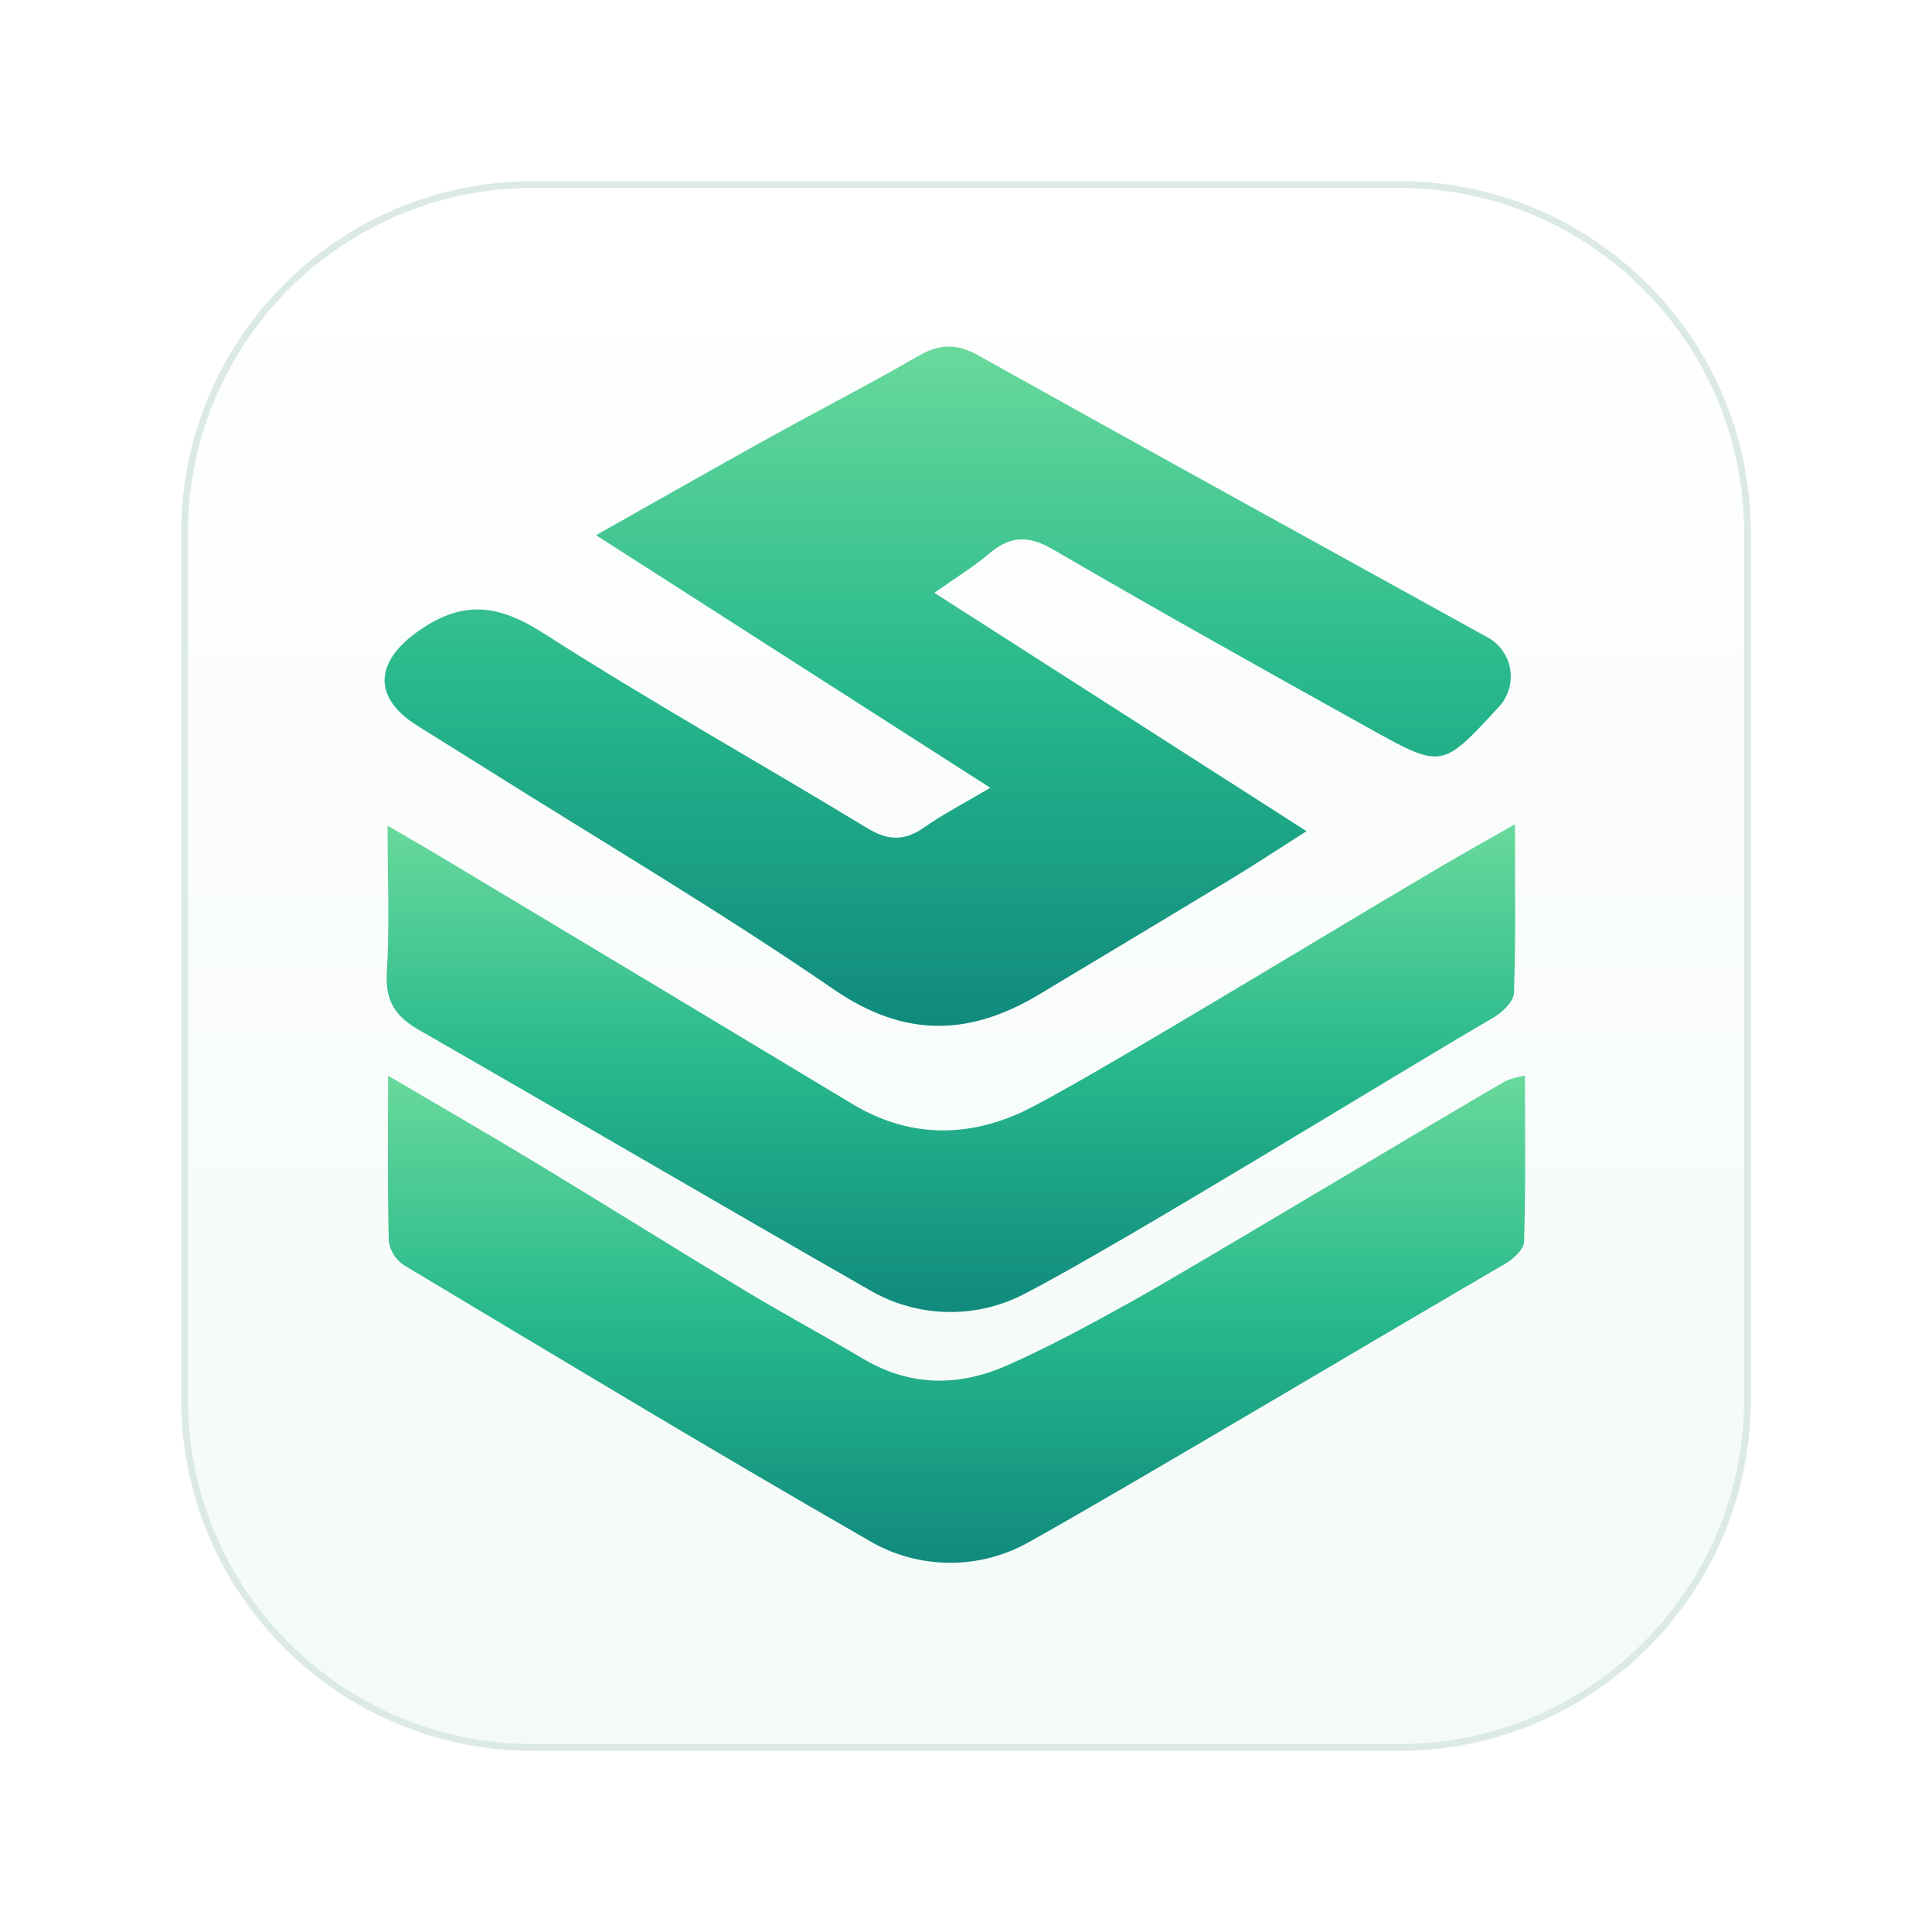
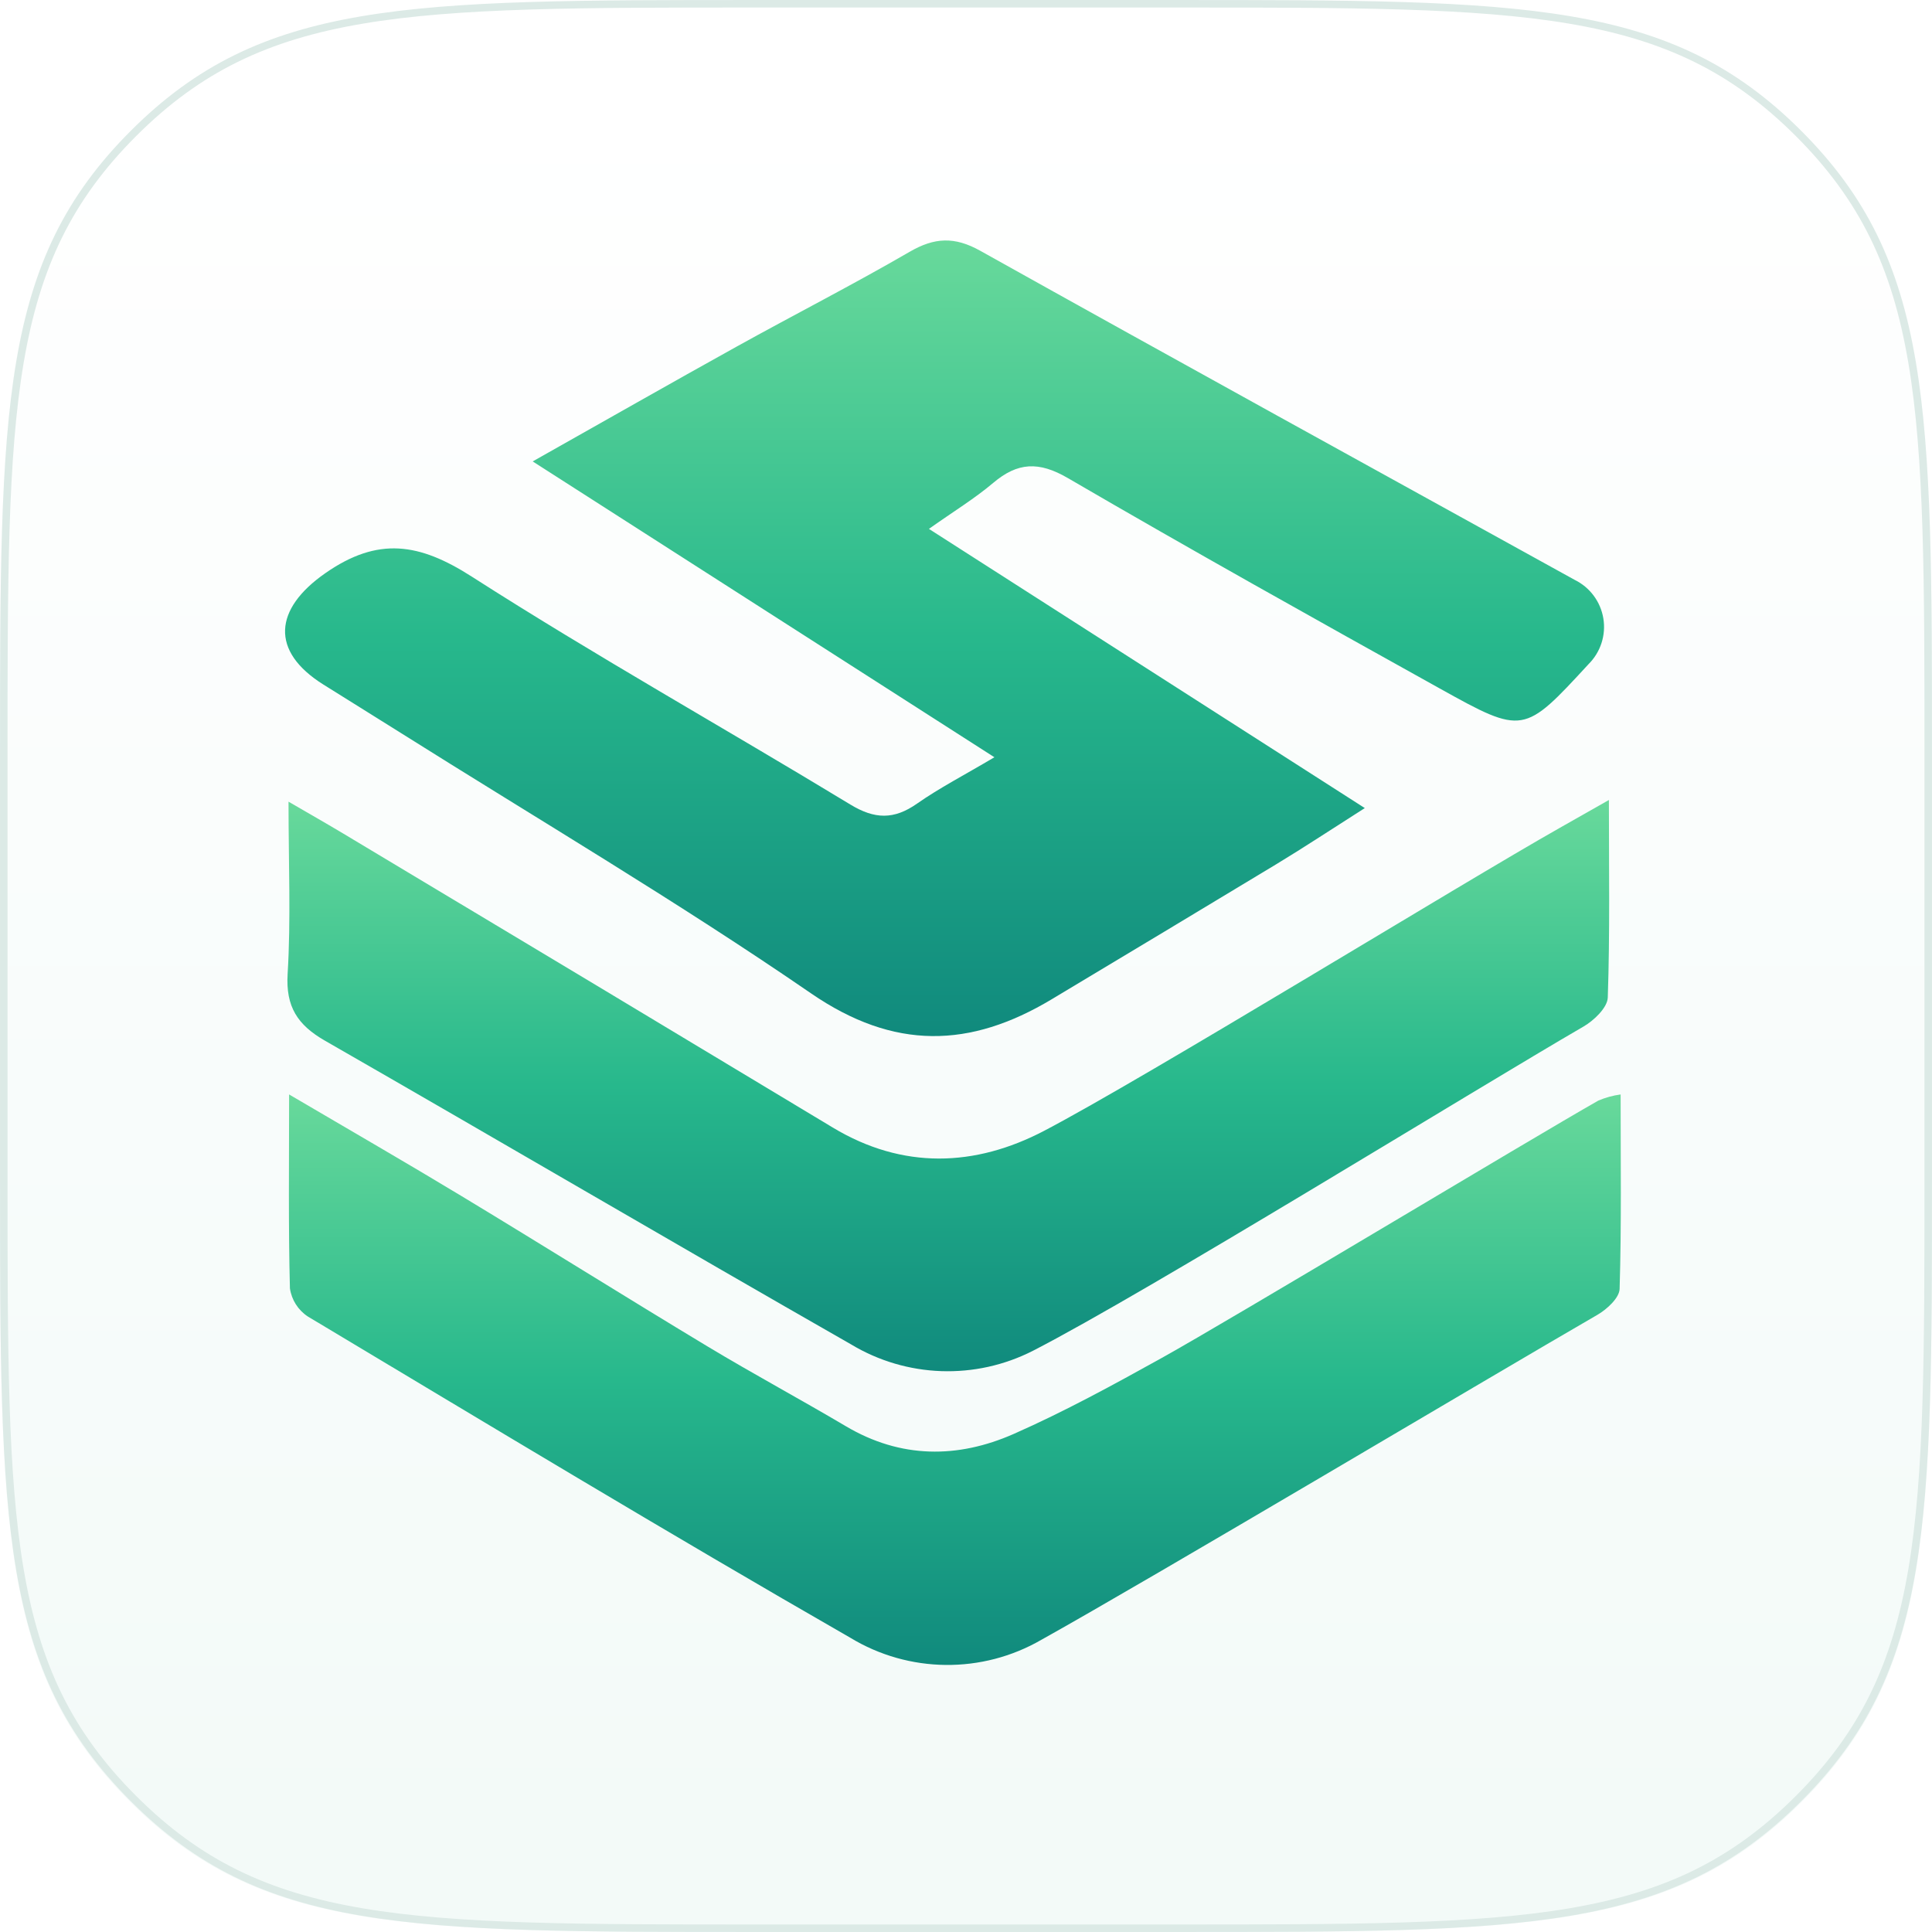
<svg xmlns="http://www.w3.org/2000/svg" viewBox="0 0 1024 1024" role="img" aria-labelledby="title desc">
  <defs>
    <linearGradient id="background" x1="512" y1="48" x2="512" y2="976" gradientUnits="userSpaceOnUse">
      <stop stop-color="#FFFFFF" />
      <stop offset="1" stop-color="#F3FAF8" />
    </linearGradient>
    <linearGradient id="mark" x1="0" y1="0" x2="0" y2="1">
      <stop stop-color="#68D99B" />
      <stop offset="0.5" stop-color="#27B88C" />
      <stop offset="1" stop-color="#108A7D" />
    </linearGradient>
+     <path id="tile" d="M 400 0 L 624 0 C 810 0 886 0 955 69 C 1024 138 1024 214 1024 400 L 1024 624 C 1024 810 1024 886 955 955 C 886 1024 810 1024 624 1024 L 400 1024 C 214 1024 138 1024 69 955 C 0 886 0 810 0 624 L 0 400 C 0 214 0 138 69 69 C 138 0 214 0 400 0 Z" />
  </defs>
-   <g transform="translate(53 53) scale(0.8965)">
-     <rect x="48" y="48" width="928" height="928" rx="208" fill="url(#background)" />
-     <rect x="50" y="50" width="924" height="924" rx="206" fill="none" stroke="#DCEAE6" stroke-width="4" />
-     <g transform="translate(75 75) scale(3.854)" fill="url(#mark)">
+   <g>
+     <use href="#tile" fill="url(#background)" />
+     <use href="#tile" transform="translate(2 2) scale(0.9960938)" fill="none" stroke="#DCEAE6" stroke-width="4" />
+     <g transform="translate(53.15 53.15) scale(4.0467)" fill="url(#mark)">
      <path d="M106.005,19.847c-7.45,4.321-15.129,8.241-22.663,12.419-8.588,4.764-17.122,9.633-26.707,15.034C76.946,60.316,96.473,72.826,117.11,86.048c-3.953,2.345-7.19,4.012-10.145,6.08-3.012,2.11-5.532,2.052-8.724.112C81.749,82.225,64.892,72.788,48.653,62.386c-6.85-4.389-12.265-5.27-19.185-.443-6.715,4.684-7.232,10.199-.26,14.574,3.375,2.117,6.761,4.212,10.134,6.334,17.958,11.307,36.265,22.106,53.743,34.116,10.897,7.489,20.85,7.18,31.513.789q14.789-8.859,29.551-17.771c3.625-2.199,7.164-4.541,11.473-7.281-19.34-12.388-37.916-24.288-57.09-36.567,3.314-2.344,6.022-3.993,8.412-6.018,3.211-2.717,5.983-2.853,9.789-.635,16.115,9.393,32.408,18.487,48.71,27.558,10.958,6.096,11.012,5.998,19.498-3.204a6.862,6.862,0,0,0-1.817-11.016c-25.972-14.349-51.974-28.647-77.881-43.118C111.882,17.828,109.253,17.961,106.005,19.847Z" />
      <path d="M123.609,134.983c-9.021,4.72-18.497,5.089-27.661-.431Q63.914,115.256,31.83,96.046c-2.073-1.246-4.178-2.438-7.175-4.18,0,8.248.319,15.424-.117,22.556-.265,4.311,1.314,6.695,4.874,8.74,23.007,13.201,45.885,26.628,68.919,39.784a24.561,24.561,0,0,0,23.85.827c14.806-7.602,57.685-34.101,72.094-42.459,1.375-.799,3.127-2.476,3.171-3.8.288-8.426.147-16.866.147-25.868-2.342,1.329-4.375,2.486-6.41,3.636C178.218,102.614,136.798,128.086,123.609,134.983Z" />
      <path d="M139.033,164.721c-6.354,3.529-12.759,7.031-19.398,9.958-7.332,3.232-14.799,3.242-21.976-1.008-6.012-3.56-12.174-6.872-18.157-10.476-10.759-6.485-21.41-13.157-32.159-19.656-7.247-4.382-14.588-8.606-22.612-13.327,0,9.142-.105,17.272.108,25.393a5.317,5.317,0,0,0,2.346,3.691c23.612,14.136,47.171,28.368,71.038,42.068a24.554,24.554,0,0,0,25.063.261c14.26-7.944,58.682-34.384,72.813-42.556,1.246-.721,2.862-2.21,2.897-3.386.253-8.33.134-16.67.134-25.47a11.294,11.294,0,0,0-2.918.801C187.225,136.119,148.068,159.705,139.033,164.721Z" />
    </g>
  </g>
</svg>
